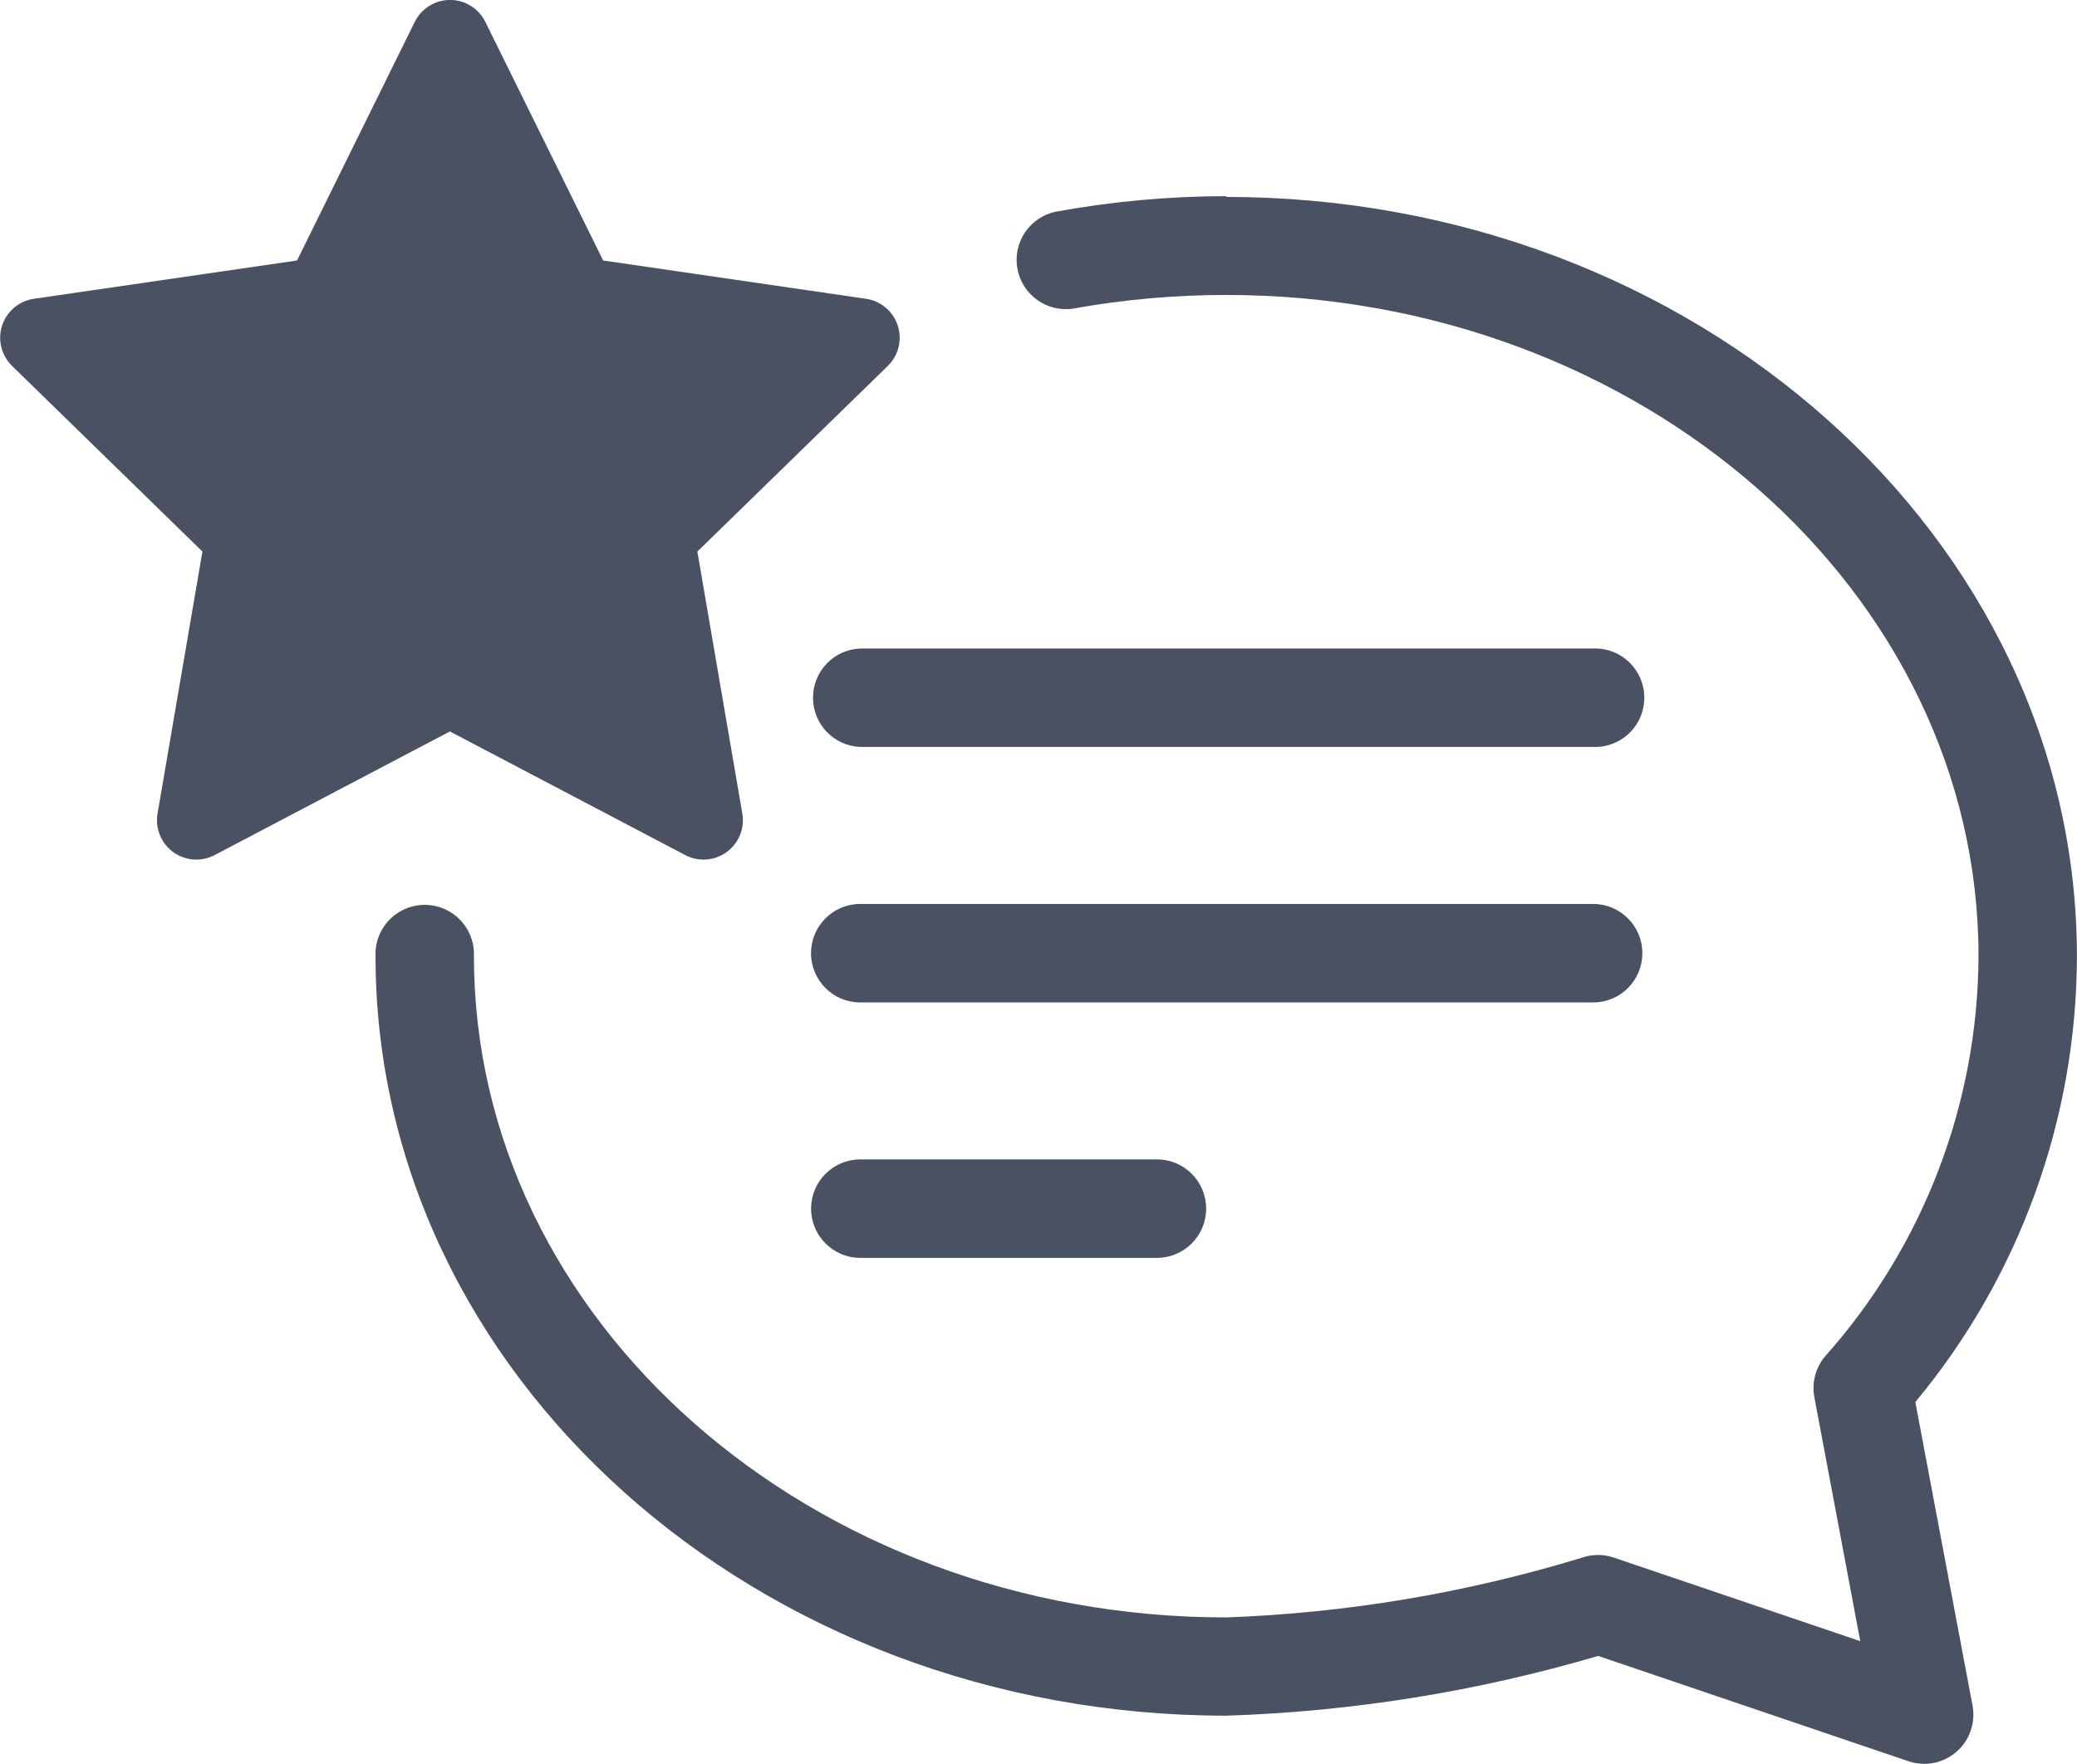
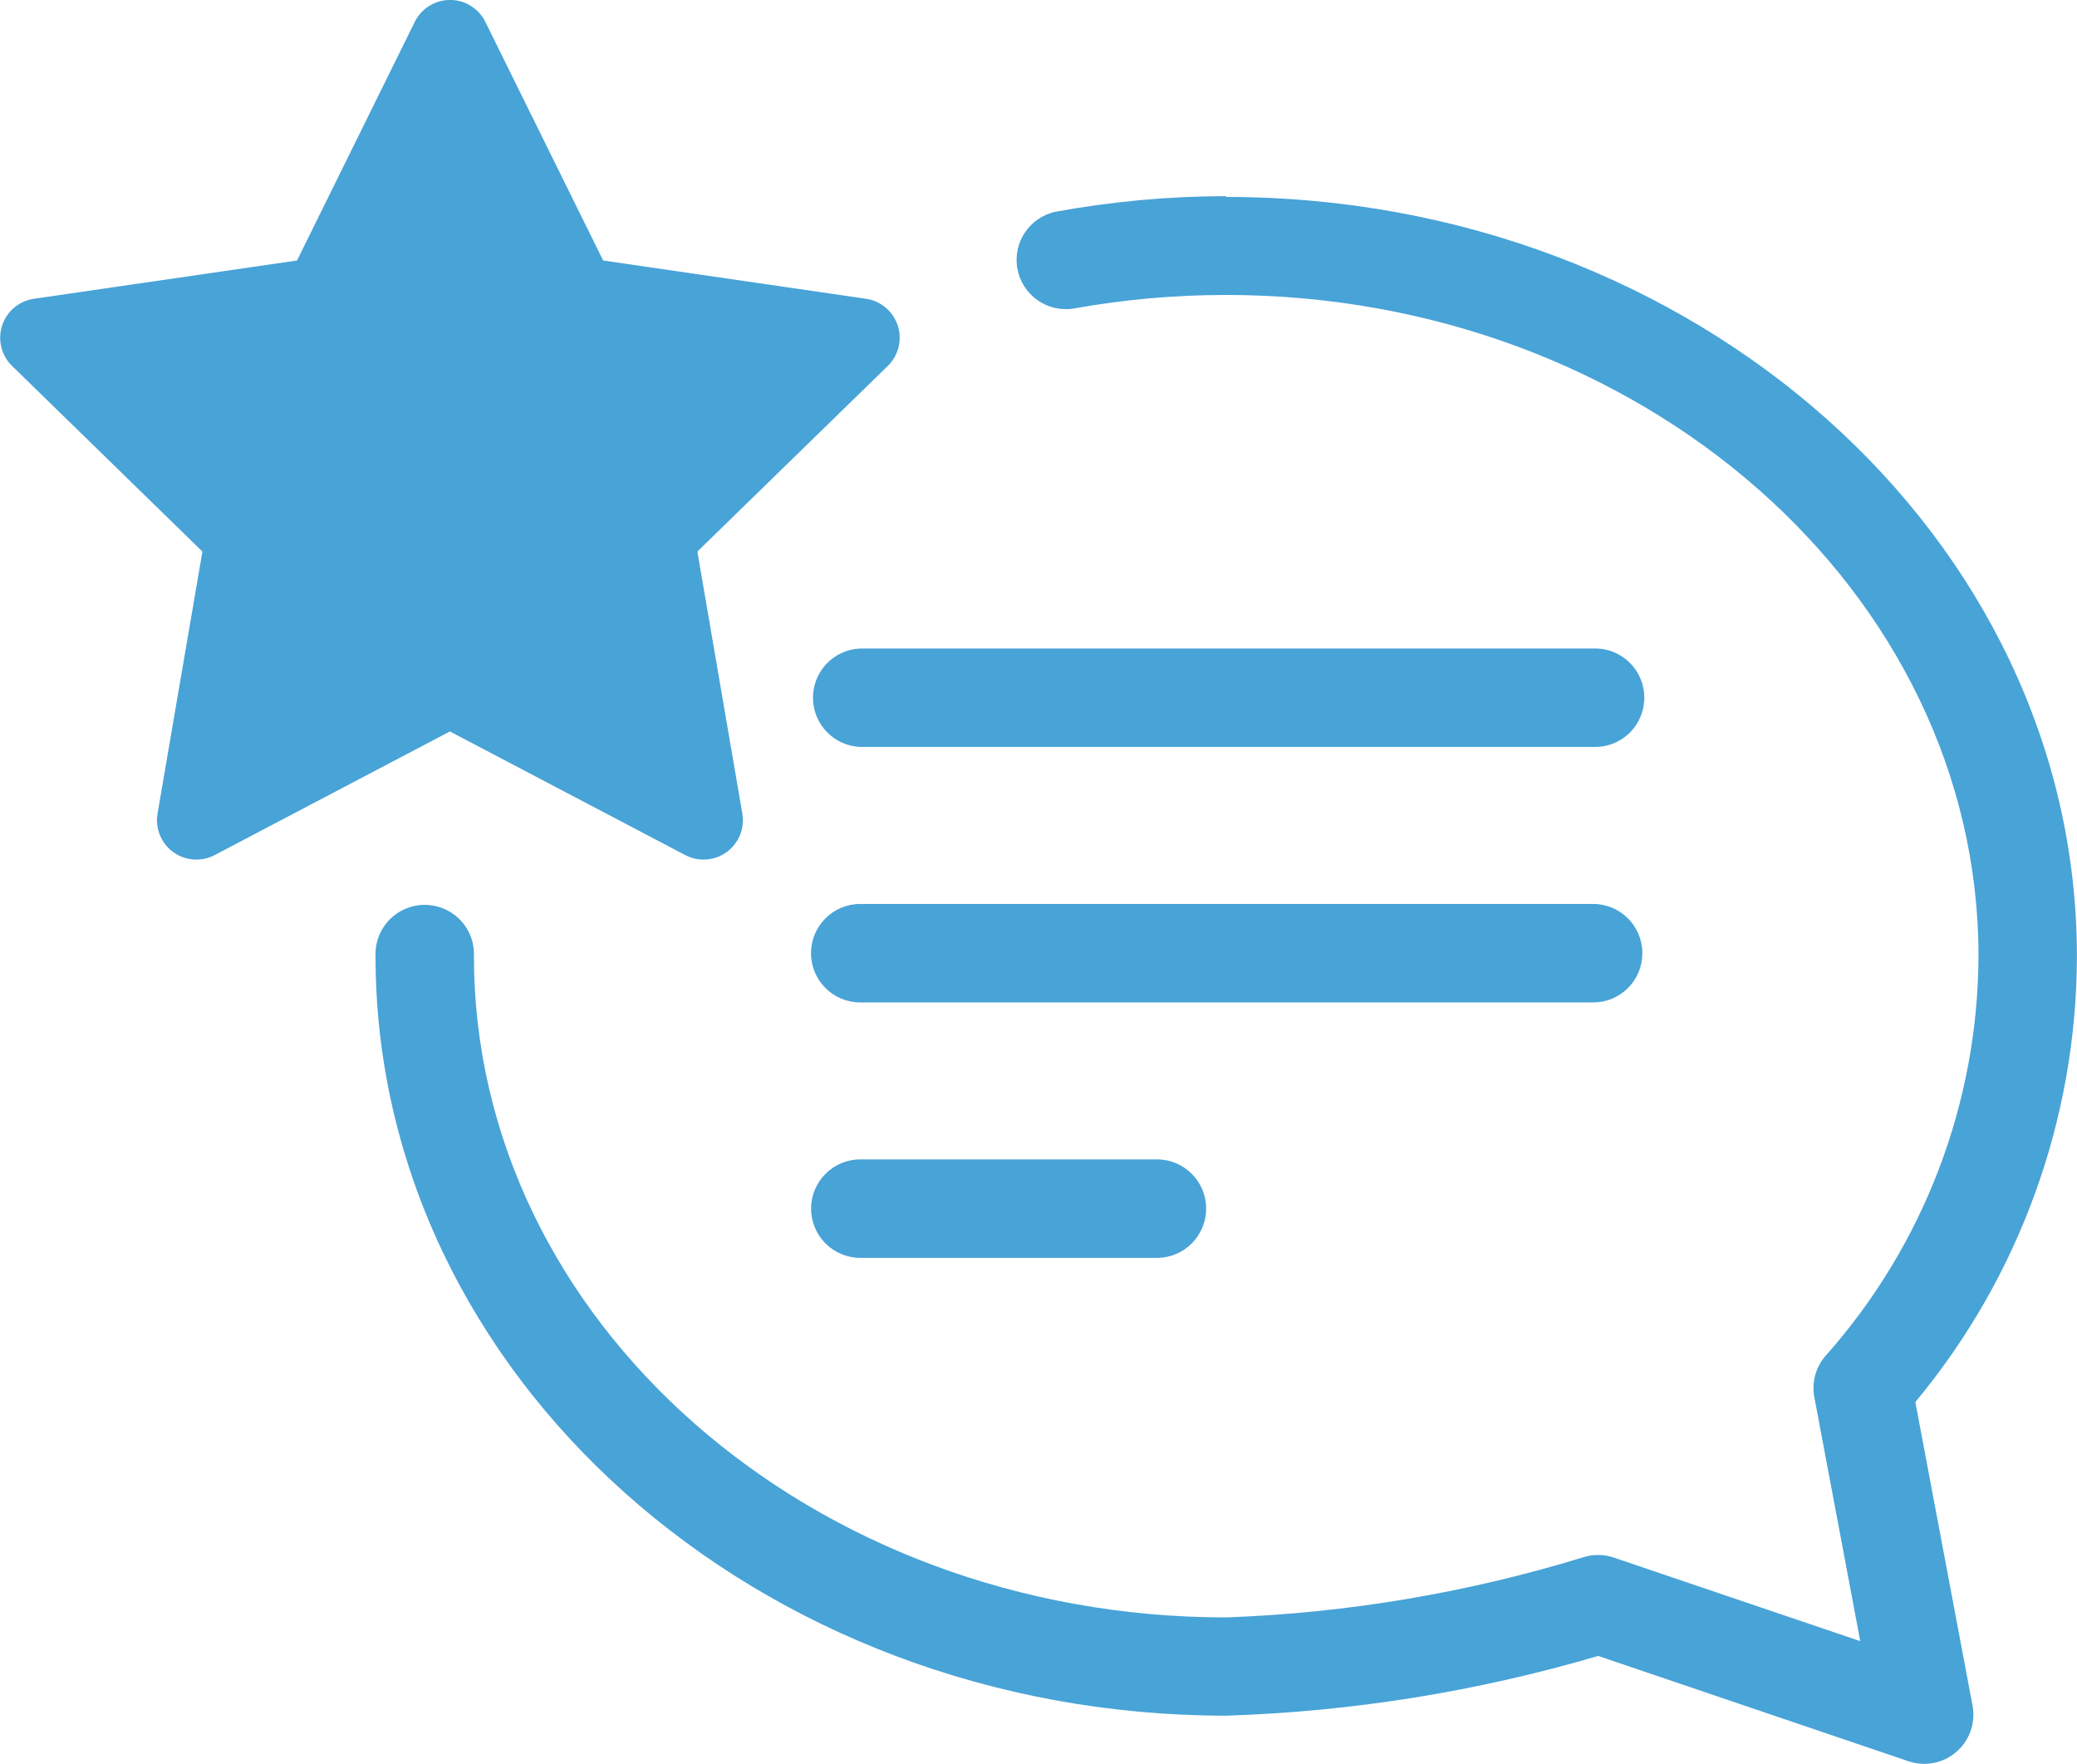
<svg xmlns="http://www.w3.org/2000/svg" width="26.698" height="22.67" viewBox="0 0 26.698 22.67">
  <g id="noun-testimonial-1065389" transform="translate(-73.647 -37.379)">
-     <path id="Path_169430" data-name="Path 169430" d="M184.376,89.6a12.294,12.294,0,0,0-2.19.2.633.633,0,0,0,.227,1.245,11.026,11.026,0,0,1,1.964-.175c5.332,0,9.671,3.812,9.671,8.5a7.778,7.778,0,0,1-1.967,5.136.631.631,0,0,0-.143.531l.59,3.135-3.165-1.073a.63.63,0,0,0-.412,0,17.849,17.849,0,0,1-4.573.768c-5.332,0-9.67-3.812-9.67-8.5a.633.633,0,1,0-1.265,0c0,5.383,4.905,9.763,10.936,9.763a19.124,19.124,0,0,0,4.78-.768l3.99,1.354a.64.64,0,0,0,.2.033.632.632,0,0,0,.622-.75l-.735-3.9a8.987,8.987,0,0,0,2.077-5.727c0-5.383-4.907-9.762-10.937-9.762Z" transform="translate(-94.969 -49.7)" fill="#4a5162" />
-     <path id="Path_169431" data-name="Path 169431" d="M82.455,48.369a.506.506,0,0,0,.734-.533l-.578-3.368,2.448-2.386a.506.506,0,0,0-.281-.863L81.4,40.727l-1.514-3.066a.506.506,0,0,0-.908,0l-1.513,3.066-3.382.492a.506.506,0,0,0-.281.863l2.447,2.386-.577,3.368a.506.506,0,0,0,.734.533l3.024-1.589Z" fill="#4a5162" />
-     <path id="Path_169432" data-name="Path 169432" d="M299.29,209.74h-9.42a.633.633,0,0,0,0,1.265h9.42a.633.633,0,1,0,0-1.265Z" transform="translate(-205.165 -164.026)" fill="#4a5162" />
-     <path id="Path_169433" data-name="Path 169433" d="M299.931,278.257a.633.633,0,0,0-.633-.633h-9.42a.633.633,0,0,0,0,1.266h9.42a.632.632,0,0,0,.633-.633Z" transform="translate(-205.173 -228.627)" fill="#4a5162" />
-     <path id="Path_169434" data-name="Path 169434" d="M289.871,345.51a.633.633,0,0,0,0,1.266h3.812a.633.633,0,0,0,0-1.266Z" transform="translate(-205.165 -293.23)" fill="#4a5162" />
+     <path id="Path_169430" data-name="Path 169430" d="M184.376,89.6a12.294,12.294,0,0,0-2.19.2.633.633,0,0,0,.227,1.245,11.026,11.026,0,0,1,1.964-.175c5.332,0,9.671,3.812,9.671,8.5a7.778,7.778,0,0,1-1.967,5.136.631.631,0,0,0-.143.531l.59,3.135-3.165-1.073a.63.63,0,0,0-.412,0,17.849,17.849,0,0,1-4.573.768c-5.332,0-9.67-3.812-9.67-8.5a.633.633,0,1,0-1.265,0c0,5.383,4.905,9.763,10.936,9.763a19.124,19.124,0,0,0,4.78-.768l3.99,1.354a.64.64,0,0,0,.2.033.632.632,0,0,0,.622-.75l-.735-3.9a8.987,8.987,0,0,0,2.077-5.727c0-5.383-4.907-9.762-10.937-9.762Z" transform="translate(-94.969 -49.7)" fill="#48a3d7" />
+     <path id="Path_169431" data-name="Path 169431" d="M82.455,48.369a.506.506,0,0,0,.734-.533l-.578-3.368,2.448-2.386a.506.506,0,0,0-.281-.863L81.4,40.727l-1.514-3.066a.506.506,0,0,0-.908,0l-1.513,3.066-3.382.492a.506.506,0,0,0-.281.863l2.447,2.386-.577,3.368a.506.506,0,0,0,.734.533l3.024-1.589Z" fill="#48a3d7" />
+     <path id="Path_169432" data-name="Path 169432" d="M299.29,209.74h-9.42a.633.633,0,0,0,0,1.265h9.42a.633.633,0,1,0,0-1.265Z" transform="translate(-205.165 -164.026)" fill="#48a3d7" />
+     <path id="Path_169433" data-name="Path 169433" d="M299.931,278.257a.633.633,0,0,0-.633-.633h-9.42a.633.633,0,0,0,0,1.266h9.42a.632.632,0,0,0,.633-.633Z" transform="translate(-205.173 -228.627)" fill="#48a3d7" />
+     <path id="Path_169434" data-name="Path 169434" d="M289.871,345.51a.633.633,0,0,0,0,1.266h3.812a.633.633,0,0,0,0-1.266Z" transform="translate(-205.165 -293.23)" fill="#48a3d7" />
  </g>
</svg>
